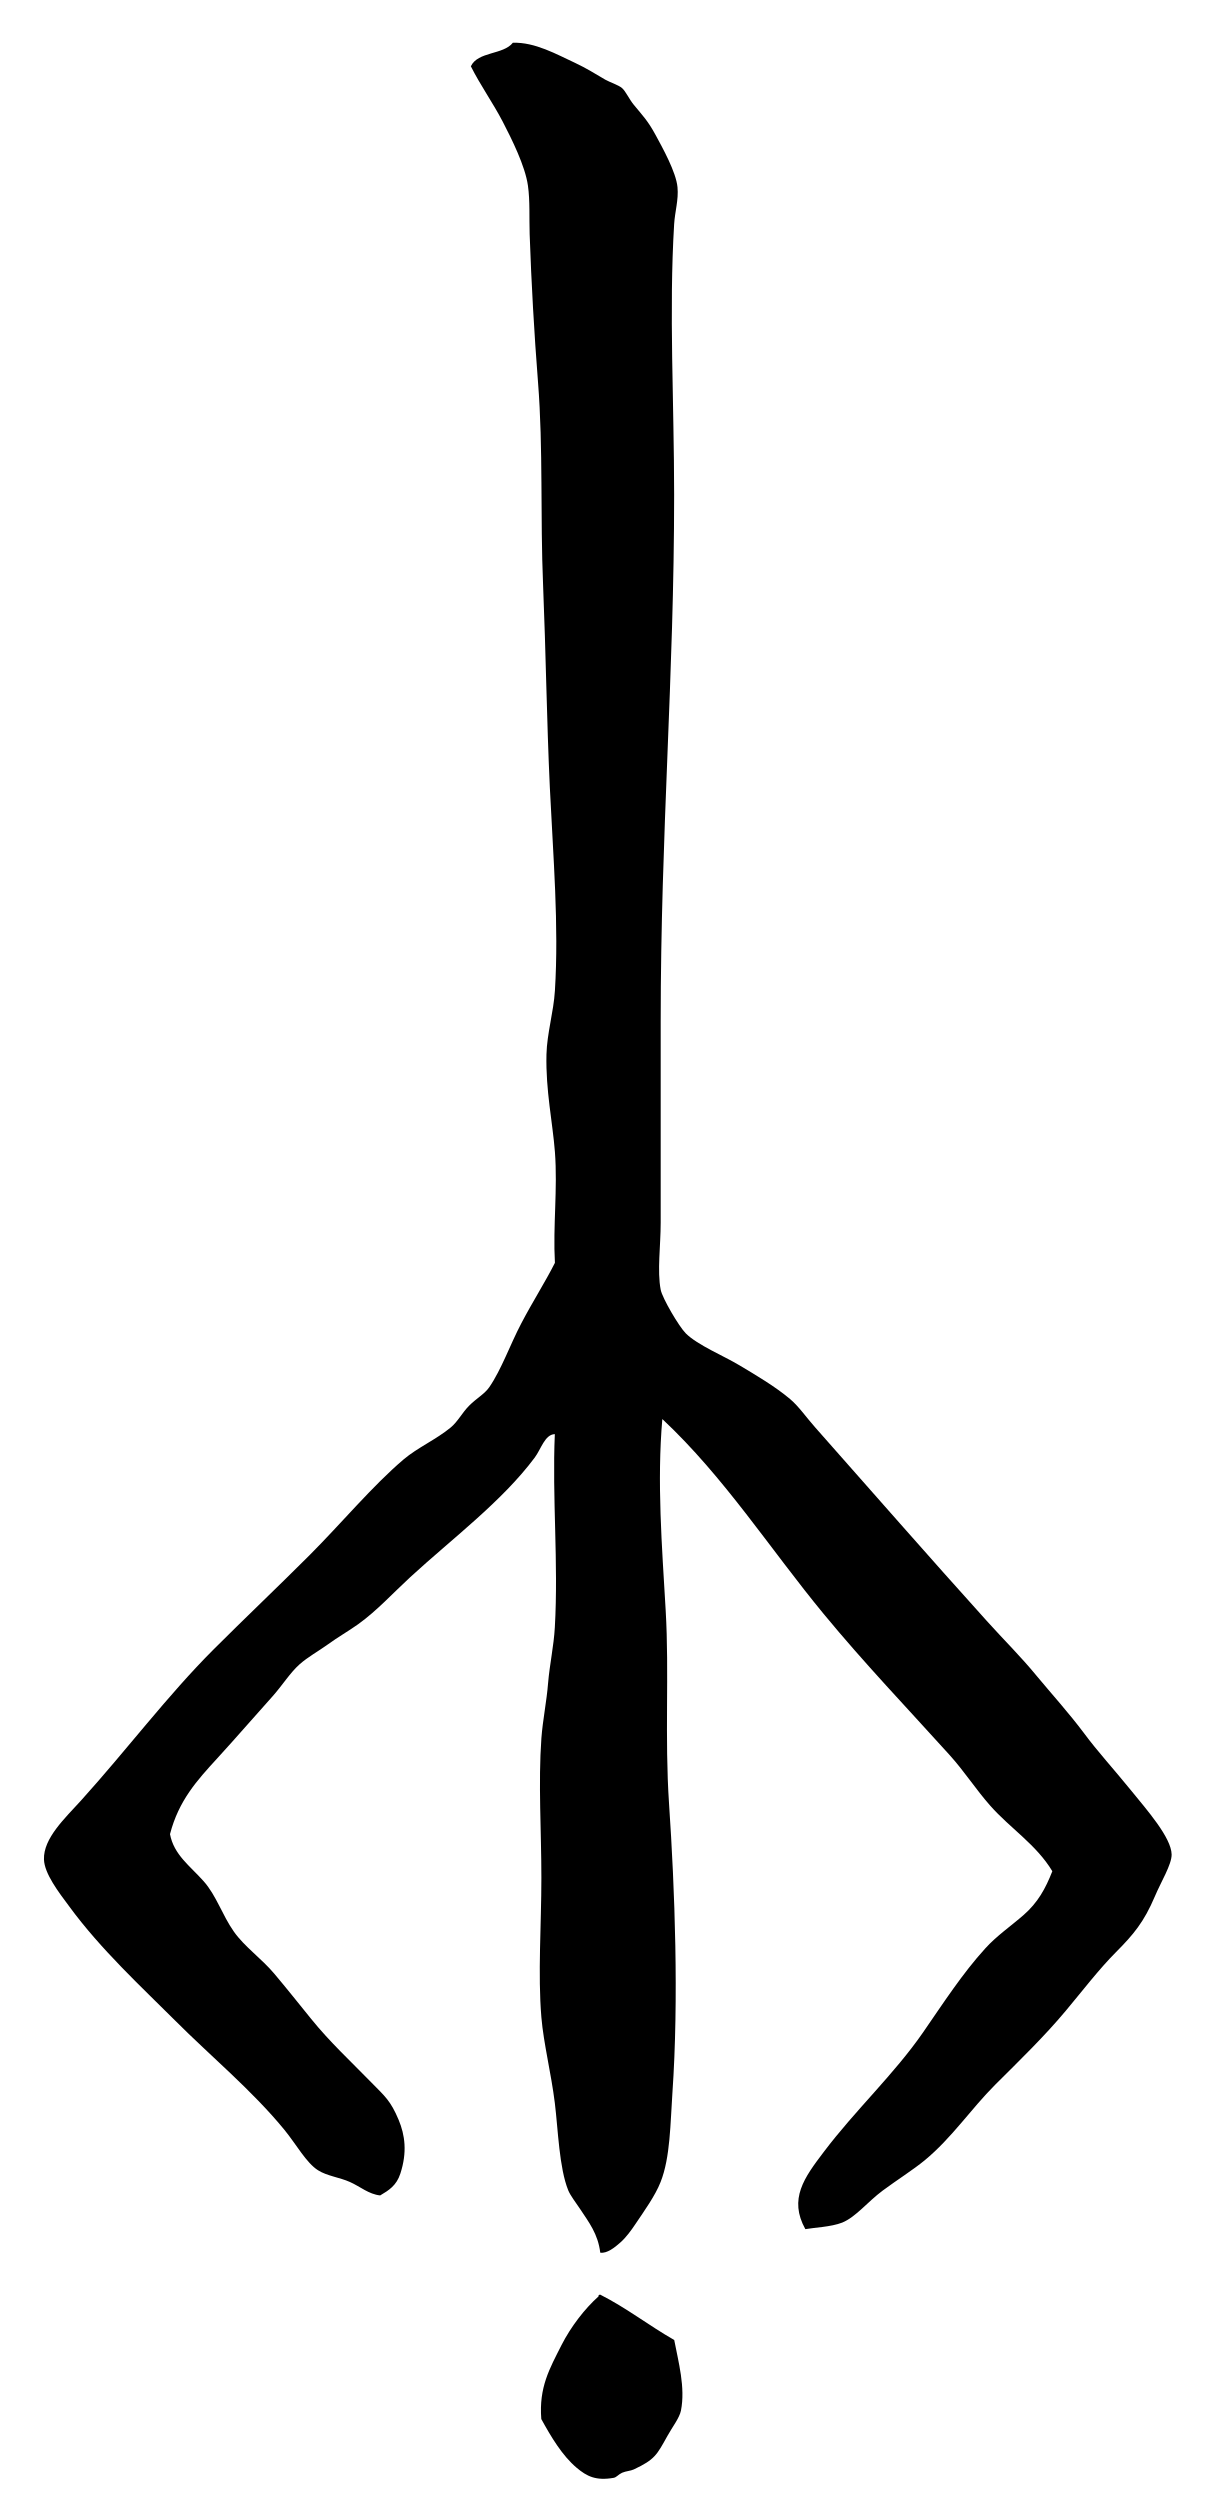
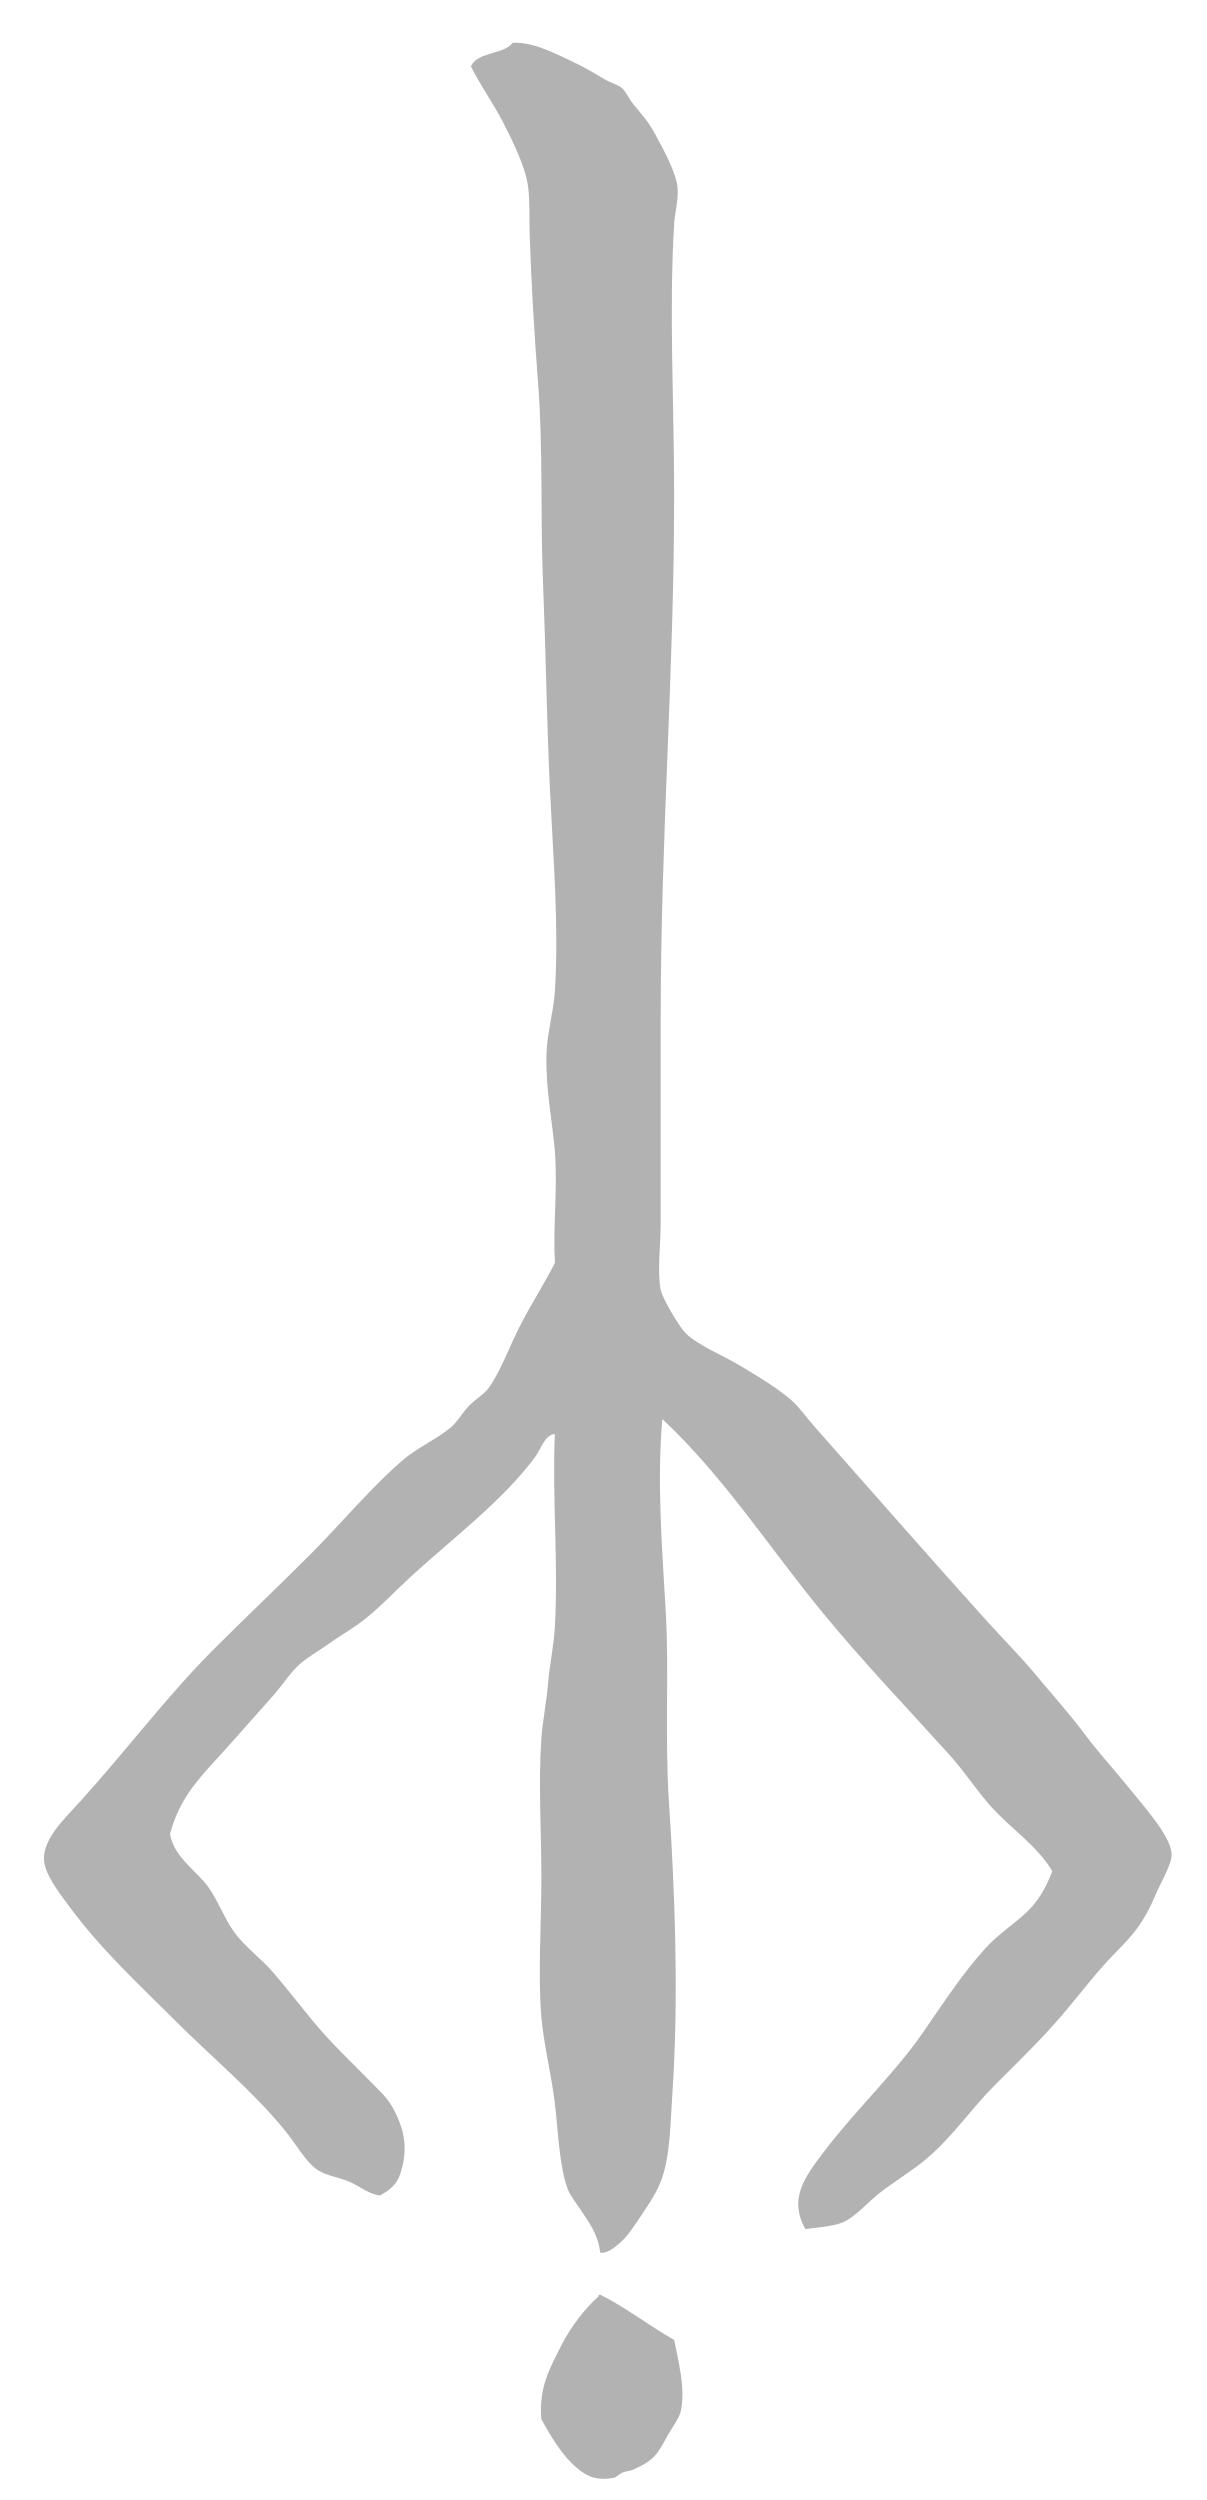
<svg xmlns="http://www.w3.org/2000/svg" version="1.2" baseProfile="tiny" x="0px" y="0px" width="14px" height="29px" viewBox="-0.51 -0.495 14 29" xml:space="preserve">
  <defs>
</defs>
-   <path fill-rule="evenodd" d="M8.832,25.363c-0.195-0.35-0.013-0.597,0.214-0.896  c0.368-0.487,0.814-0.899,1.15-1.384c0.243-0.352,0.46-0.687,0.722-0.975  c0.131-0.146,0.301-0.262,0.447-0.39c0.163-0.143,0.252-0.302,0.332-0.507  c-0.186-0.309-0.49-0.499-0.721-0.761c-0.166-0.188-0.301-0.399-0.469-0.585  c-0.482-0.534-0.994-1.07-1.462-1.638c-0.622-0.754-1.153-1.588-1.872-2.261  c-0.063,0.729-0.005,1.465,0.039,2.222c0.042,0.722-0.013,1.468,0.039,2.242  c0.067,0.991,0.114,2.268,0.039,3.353c-0.024,0.347-0.024,0.75-0.137,1.033  c-0.062,0.159-0.19,0.336-0.292,0.488c-0.048,0.072-0.109,0.156-0.175,0.214  C6.622,25.575,6.531,25.648,6.453,25.636C6.427,25.418,6.32,25.282,6.219,25.129  c-0.049-0.073-0.112-0.155-0.137-0.215c-0.106-0.261-0.118-0.707-0.156-1.014  c-0.042-0.342-0.13-0.688-0.156-0.994c-0.042-0.505,0-1.069,0-1.618  c0-0.542-0.037-1.103,0-1.618c0.016-0.215,0.061-0.426,0.078-0.643  c0.018-0.215,0.066-0.429,0.078-0.644c0.043-0.755-0.032-1.505,0-2.242  c-0.116,0.003-0.159,0.173-0.234,0.273C5.312,16.923,4.734,17.354,4.25,17.799  c-0.2,0.184-0.387,0.39-0.604,0.546c-0.111,0.079-0.24,0.153-0.351,0.234  c-0.11,0.079-0.236,0.148-0.331,0.233c-0.108,0.096-0.203,0.248-0.312,0.37  c-0.217,0.241-0.415,0.472-0.644,0.722c-0.232,0.253-0.445,0.487-0.546,0.877  c0.045,0.24,0.232,0.368,0.39,0.546c0.148,0.166,0.215,0.392,0.351,0.585  c0.122,0.174,0.322,0.313,0.468,0.487c0.146,0.173,0.291,0.356,0.429,0.526  c0.216,0.267,0.456,0.489,0.702,0.741c0.153,0.156,0.219,0.207,0.312,0.429  c0.074,0.177,0.101,0.375,0.02,0.624c-0.045,0.138-0.132,0.193-0.234,0.253  c-0.133-0.014-0.23-0.102-0.351-0.156c-0.12-0.054-0.265-0.069-0.37-0.136  c-0.137-0.087-0.251-0.299-0.39-0.469c-0.374-0.457-0.858-0.857-1.267-1.267  c-0.386-0.386-0.864-0.826-1.229-1.325C0.169,21.453,0.005,21.239,0,21.074  c-0.008-0.245,0.244-0.478,0.429-0.682c0.538-0.596,1.003-1.218,1.54-1.755  c0.358-0.358,0.741-0.721,1.111-1.091c0.376-0.377,0.727-0.801,1.092-1.112  c0.162-0.137,0.378-0.231,0.546-0.37c0.081-0.066,0.134-0.173,0.214-0.253  c0.083-0.084,0.18-0.136,0.234-0.215c0.141-0.205,0.243-0.497,0.371-0.74  c0.13-0.249,0.278-0.48,0.39-0.702c-0.024-0.432,0.033-0.852,0-1.287  c-0.026-0.339-0.108-0.711-0.098-1.131c0.006-0.245,0.083-0.492,0.098-0.74  c0.047-0.753-0.02-1.55-0.059-2.359C5.832,7.865,5.822,7.07,5.79,6.297  C5.756,5.496,5.792,4.71,5.731,3.939C5.686,3.362,5.654,2.795,5.634,2.222  c-0.006-0.188,0.005-0.389-0.02-0.564c-0.032-0.228-0.188-0.54-0.292-0.741  C5.207,0.696,5.062,0.494,4.952,0.274c0.081-0.173,0.376-0.132,0.487-0.273  c0.257-0.009,0.509,0.135,0.721,0.233C6.288,0.294,6.399,0.363,6.511,0.429  c0.048,0.028,0.154,0.062,0.195,0.098c0.043,0.038,0.08,0.125,0.137,0.195  c0.102,0.124,0.163,0.184,0.253,0.351c0.078,0.144,0.237,0.428,0.253,0.604  c0.014,0.145-0.03,0.281-0.039,0.429c-0.061,1.005,0,2.077,0,3.139  c0,2.112-0.156,3.92-0.156,6.102c0,0.765,0,1.55,0,2.34  c0,0.267-0.042,0.562,0,0.779c0.019,0.098,0.213,0.429,0.292,0.507  c0.137,0.136,0.436,0.258,0.624,0.371c0.192,0.115,0.409,0.242,0.585,0.39  c0.102,0.086,0.188,0.213,0.293,0.331c0.644,0.728,1.324,1.506,1.988,2.242  c0.195,0.217,0.395,0.413,0.584,0.644c0.176,0.212,0.363,0.417,0.547,0.662  c0.148,0.201,0.342,0.413,0.545,0.663c0.181,0.223,0.465,0.544,0.469,0.741  c0.001,0.117-0.124,0.318-0.195,0.487c-0.126,0.297-0.249,0.443-0.449,0.644  s-0.389,0.449-0.584,0.682c-0.248,0.297-0.529,0.569-0.818,0.857  c-0.284,0.284-0.502,0.616-0.819,0.878c-0.134,0.11-0.321,0.228-0.487,0.351  c-0.176,0.131-0.311,0.306-0.469,0.371C9.13,25.338,8.931,25.345,8.832,25.363z" />
-   <path fill-rule="evenodd" d="M6.433,26.143c-0.003-0.017,0.008-0.019,0.02-0.02  c0.306,0.155,0.564,0.358,0.858,0.526c0.049,0.256,0.131,0.551,0.078,0.819  c-0.017,0.085-0.102,0.194-0.156,0.292c-0.124,0.223-0.146,0.275-0.39,0.39  c-0.038,0.018-0.091,0.019-0.137,0.039c-0.045,0.021-0.064,0.053-0.098,0.059  c-0.207,0.036-0.311-0.018-0.429-0.117c-0.167-0.141-0.295-0.356-0.41-0.565  c-0.029-0.37,0.097-0.585,0.234-0.857C6.112,26.495,6.272,26.287,6.433,26.143z" />
+   <path fill="#B2B2B2" fill-rule="evenodd" d="M8.832,25.363c-0.195-0.35-0.013-0.597,0.214-0.896  c0.368-0.487,0.814-0.899,1.15-1.384c0.243-0.352,0.46-0.687,0.722-0.975  c0.131-0.146,0.301-0.262,0.447-0.39c0.163-0.143,0.252-0.302,0.332-0.507  c-0.186-0.309-0.49-0.499-0.721-0.761c-0.166-0.188-0.301-0.399-0.469-0.585  c-0.482-0.534-0.994-1.07-1.462-1.638c-0.622-0.754-1.153-1.588-1.872-2.261  c-0.063,0.729-0.005,1.465,0.039,2.222c0.042,0.722-0.013,1.468,0.039,2.242  c0.067,0.991,0.114,2.268,0.039,3.353c-0.024,0.347-0.024,0.75-0.137,1.033  c-0.062,0.159-0.19,0.336-0.292,0.488c-0.048,0.072-0.109,0.156-0.175,0.214  C6.622,25.575,6.531,25.648,6.453,25.636C6.427,25.418,6.32,25.282,6.219,25.129  c-0.049-0.073-0.112-0.155-0.137-0.215c-0.106-0.261-0.118-0.707-0.156-1.014  c-0.042-0.342-0.13-0.688-0.156-0.994c-0.042-0.505,0-1.069,0-1.618  c0-0.542-0.037-1.103,0-1.618c0.016-0.215,0.061-0.426,0.078-0.643  c0.018-0.215,0.066-0.429,0.078-0.644c0.043-0.755-0.032-1.505,0-2.242  c-0.116,0.003-0.159,0.173-0.234,0.273C5.312,16.923,4.734,17.354,4.25,17.799  c-0.2,0.184-0.387,0.39-0.604,0.546c-0.111,0.079-0.24,0.153-0.351,0.234  c-0.11,0.079-0.236,0.148-0.331,0.233c-0.108,0.096-0.203,0.248-0.312,0.37  c-0.217,0.241-0.415,0.472-0.644,0.722c-0.232,0.253-0.445,0.487-0.546,0.877  c0.045,0.24,0.232,0.368,0.39,0.546c0.148,0.166,0.215,0.392,0.351,0.585  c0.122,0.174,0.322,0.313,0.468,0.487c0.146,0.173,0.291,0.356,0.429,0.526  c0.216,0.267,0.456,0.489,0.702,0.741c0.153,0.156,0.219,0.207,0.312,0.429  c0.074,0.177,0.101,0.375,0.02,0.624c-0.045,0.138-0.132,0.193-0.234,0.253  c-0.133-0.014-0.23-0.102-0.351-0.156c-0.12-0.054-0.265-0.069-0.37-0.136  c-0.137-0.087-0.251-0.299-0.39-0.469c-0.374-0.457-0.858-0.857-1.267-1.267  c-0.386-0.386-0.864-0.826-1.229-1.325C0.169,21.453,0.005,21.239,0,21.074  c-0.008-0.245,0.244-0.478,0.429-0.682c0.538-0.596,1.003-1.218,1.54-1.755  c0.358-0.358,0.741-0.721,1.111-1.091c0.376-0.377,0.727-0.801,1.092-1.112  c0.162-0.137,0.378-0.231,0.546-0.37c0.081-0.066,0.134-0.173,0.214-0.253  c0.083-0.084,0.18-0.136,0.234-0.215c0.141-0.205,0.243-0.497,0.371-0.74  c0.13-0.249,0.278-0.48,0.39-0.702c-0.024-0.432,0.033-0.852,0-1.287  c-0.026-0.339-0.108-0.711-0.098-1.131c0.006-0.245,0.083-0.492,0.098-0.74  c0.047-0.753-0.02-1.55-0.059-2.359C5.832,7.865,5.822,7.07,5.79,6.297  C5.756,5.496,5.792,4.71,5.731,3.939C5.686,3.362,5.654,2.795,5.634,2.222  c-0.006-0.188,0.005-0.389-0.02-0.564c-0.032-0.228-0.188-0.54-0.292-0.741  C5.207,0.696,5.062,0.494,4.952,0.274c0.081-0.173,0.376-0.132,0.487-0.273  c0.257-0.009,0.509,0.135,0.721,0.233C6.288,0.294,6.399,0.363,6.511,0.429  c0.048,0.028,0.154,0.062,0.195,0.098c0.043,0.038,0.08,0.125,0.137,0.195  c0.102,0.124,0.163,0.184,0.253,0.351c0.078,0.144,0.237,0.428,0.253,0.604  c0.014,0.145-0.03,0.281-0.039,0.429c-0.061,1.005,0,2.077,0,3.139  c0,2.112-0.156,3.92-0.156,6.102c0,0.765,0,1.55,0,2.34  c0,0.267-0.042,0.562,0,0.779c0.019,0.098,0.213,0.429,0.292,0.507  c0.137,0.136,0.436,0.258,0.624,0.371c0.192,0.115,0.409,0.242,0.585,0.39  c0.102,0.086,0.188,0.213,0.293,0.331c0.644,0.728,1.324,1.506,1.988,2.242  c0.195,0.217,0.395,0.413,0.584,0.644c0.176,0.212,0.363,0.417,0.547,0.662  c0.148,0.201,0.342,0.413,0.545,0.663c0.181,0.223,0.465,0.544,0.469,0.741  c0.001,0.117-0.124,0.318-0.195,0.487c-0.126,0.297-0.249,0.443-0.449,0.644  s-0.389,0.449-0.584,0.682c-0.248,0.297-0.529,0.569-0.818,0.857  c-0.284,0.284-0.502,0.616-0.819,0.878c-0.134,0.11-0.321,0.228-0.487,0.351  c-0.176,0.131-0.311,0.306-0.469,0.371C9.13,25.338,8.931,25.345,8.832,25.363z" />
+   <path fill="#B2B2B2" fill-rule="evenodd" d="M6.433,26.143c-0.003-0.017,0.008-0.019,0.02-0.02  c0.306,0.155,0.564,0.358,0.858,0.526c0.049,0.256,0.131,0.551,0.078,0.819  c-0.017,0.085-0.102,0.194-0.156,0.292c-0.124,0.223-0.146,0.275-0.39,0.39  c-0.038,0.018-0.091,0.019-0.137,0.039c-0.045,0.021-0.064,0.053-0.098,0.059  c-0.207,0.036-0.311-0.018-0.429-0.117c-0.167-0.141-0.295-0.356-0.41-0.565  c-0.029-0.37,0.097-0.585,0.234-0.857C6.112,26.495,6.272,26.287,6.433,26.143z" />
</svg>
